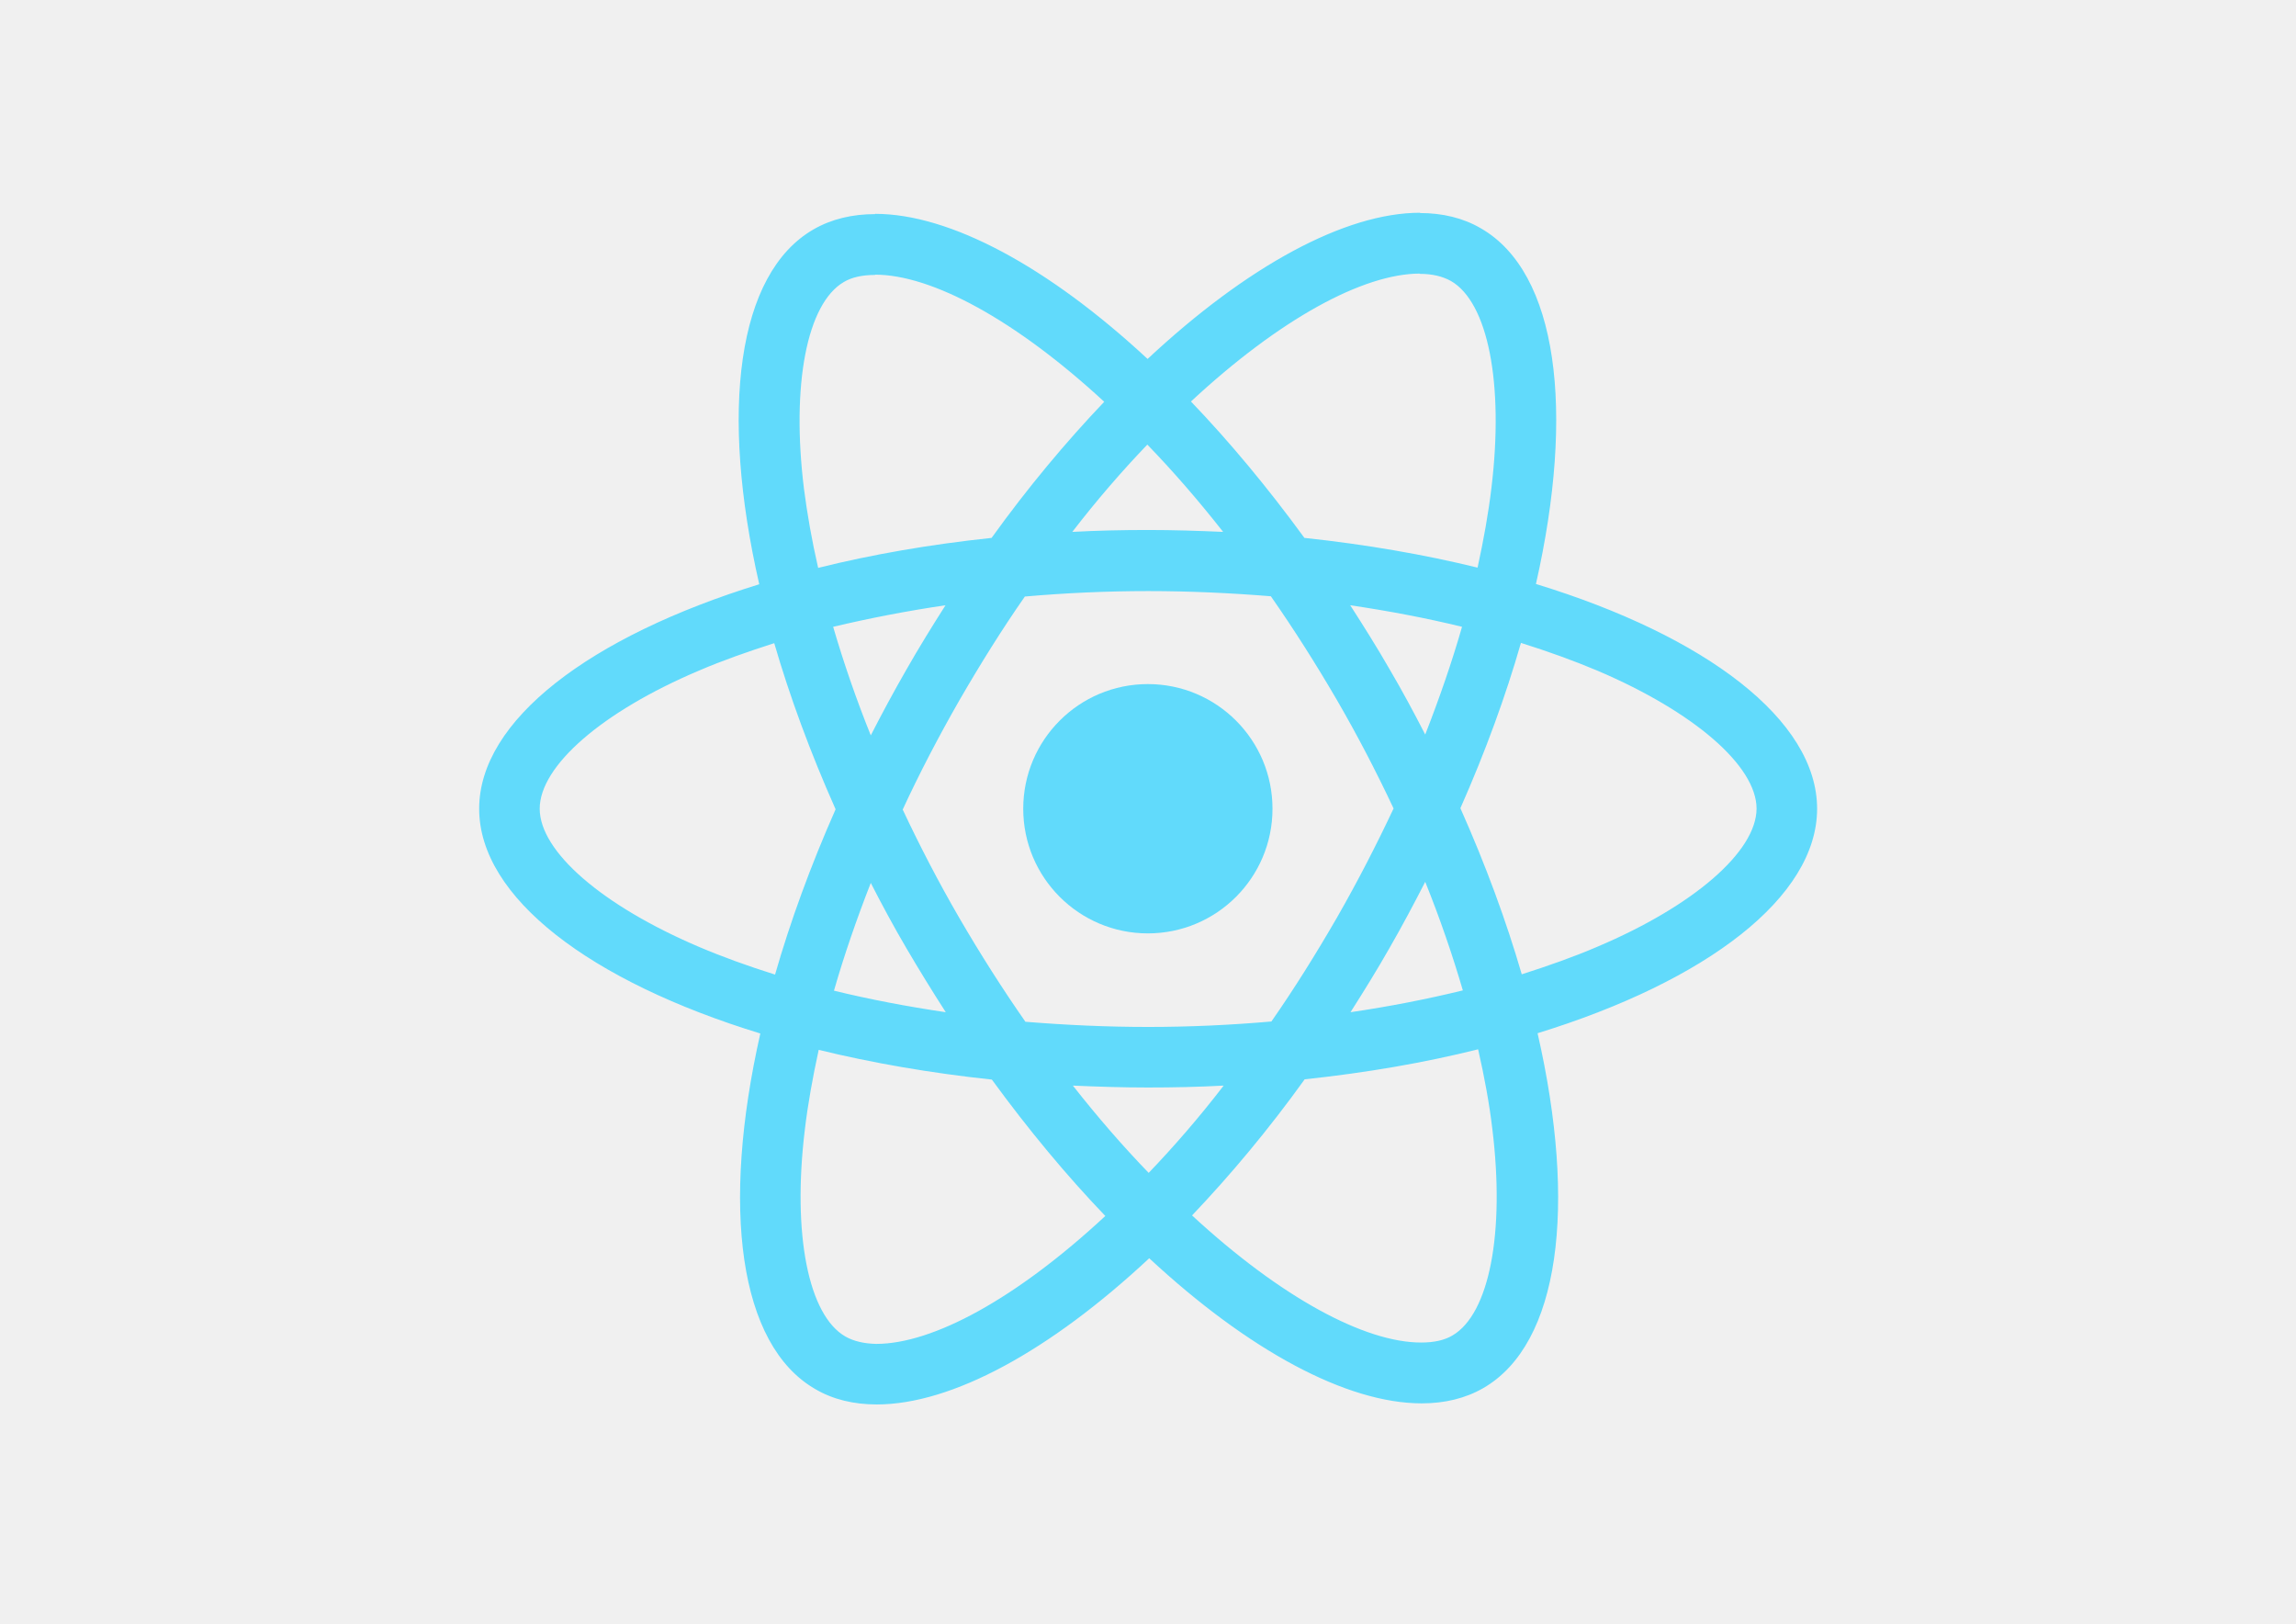
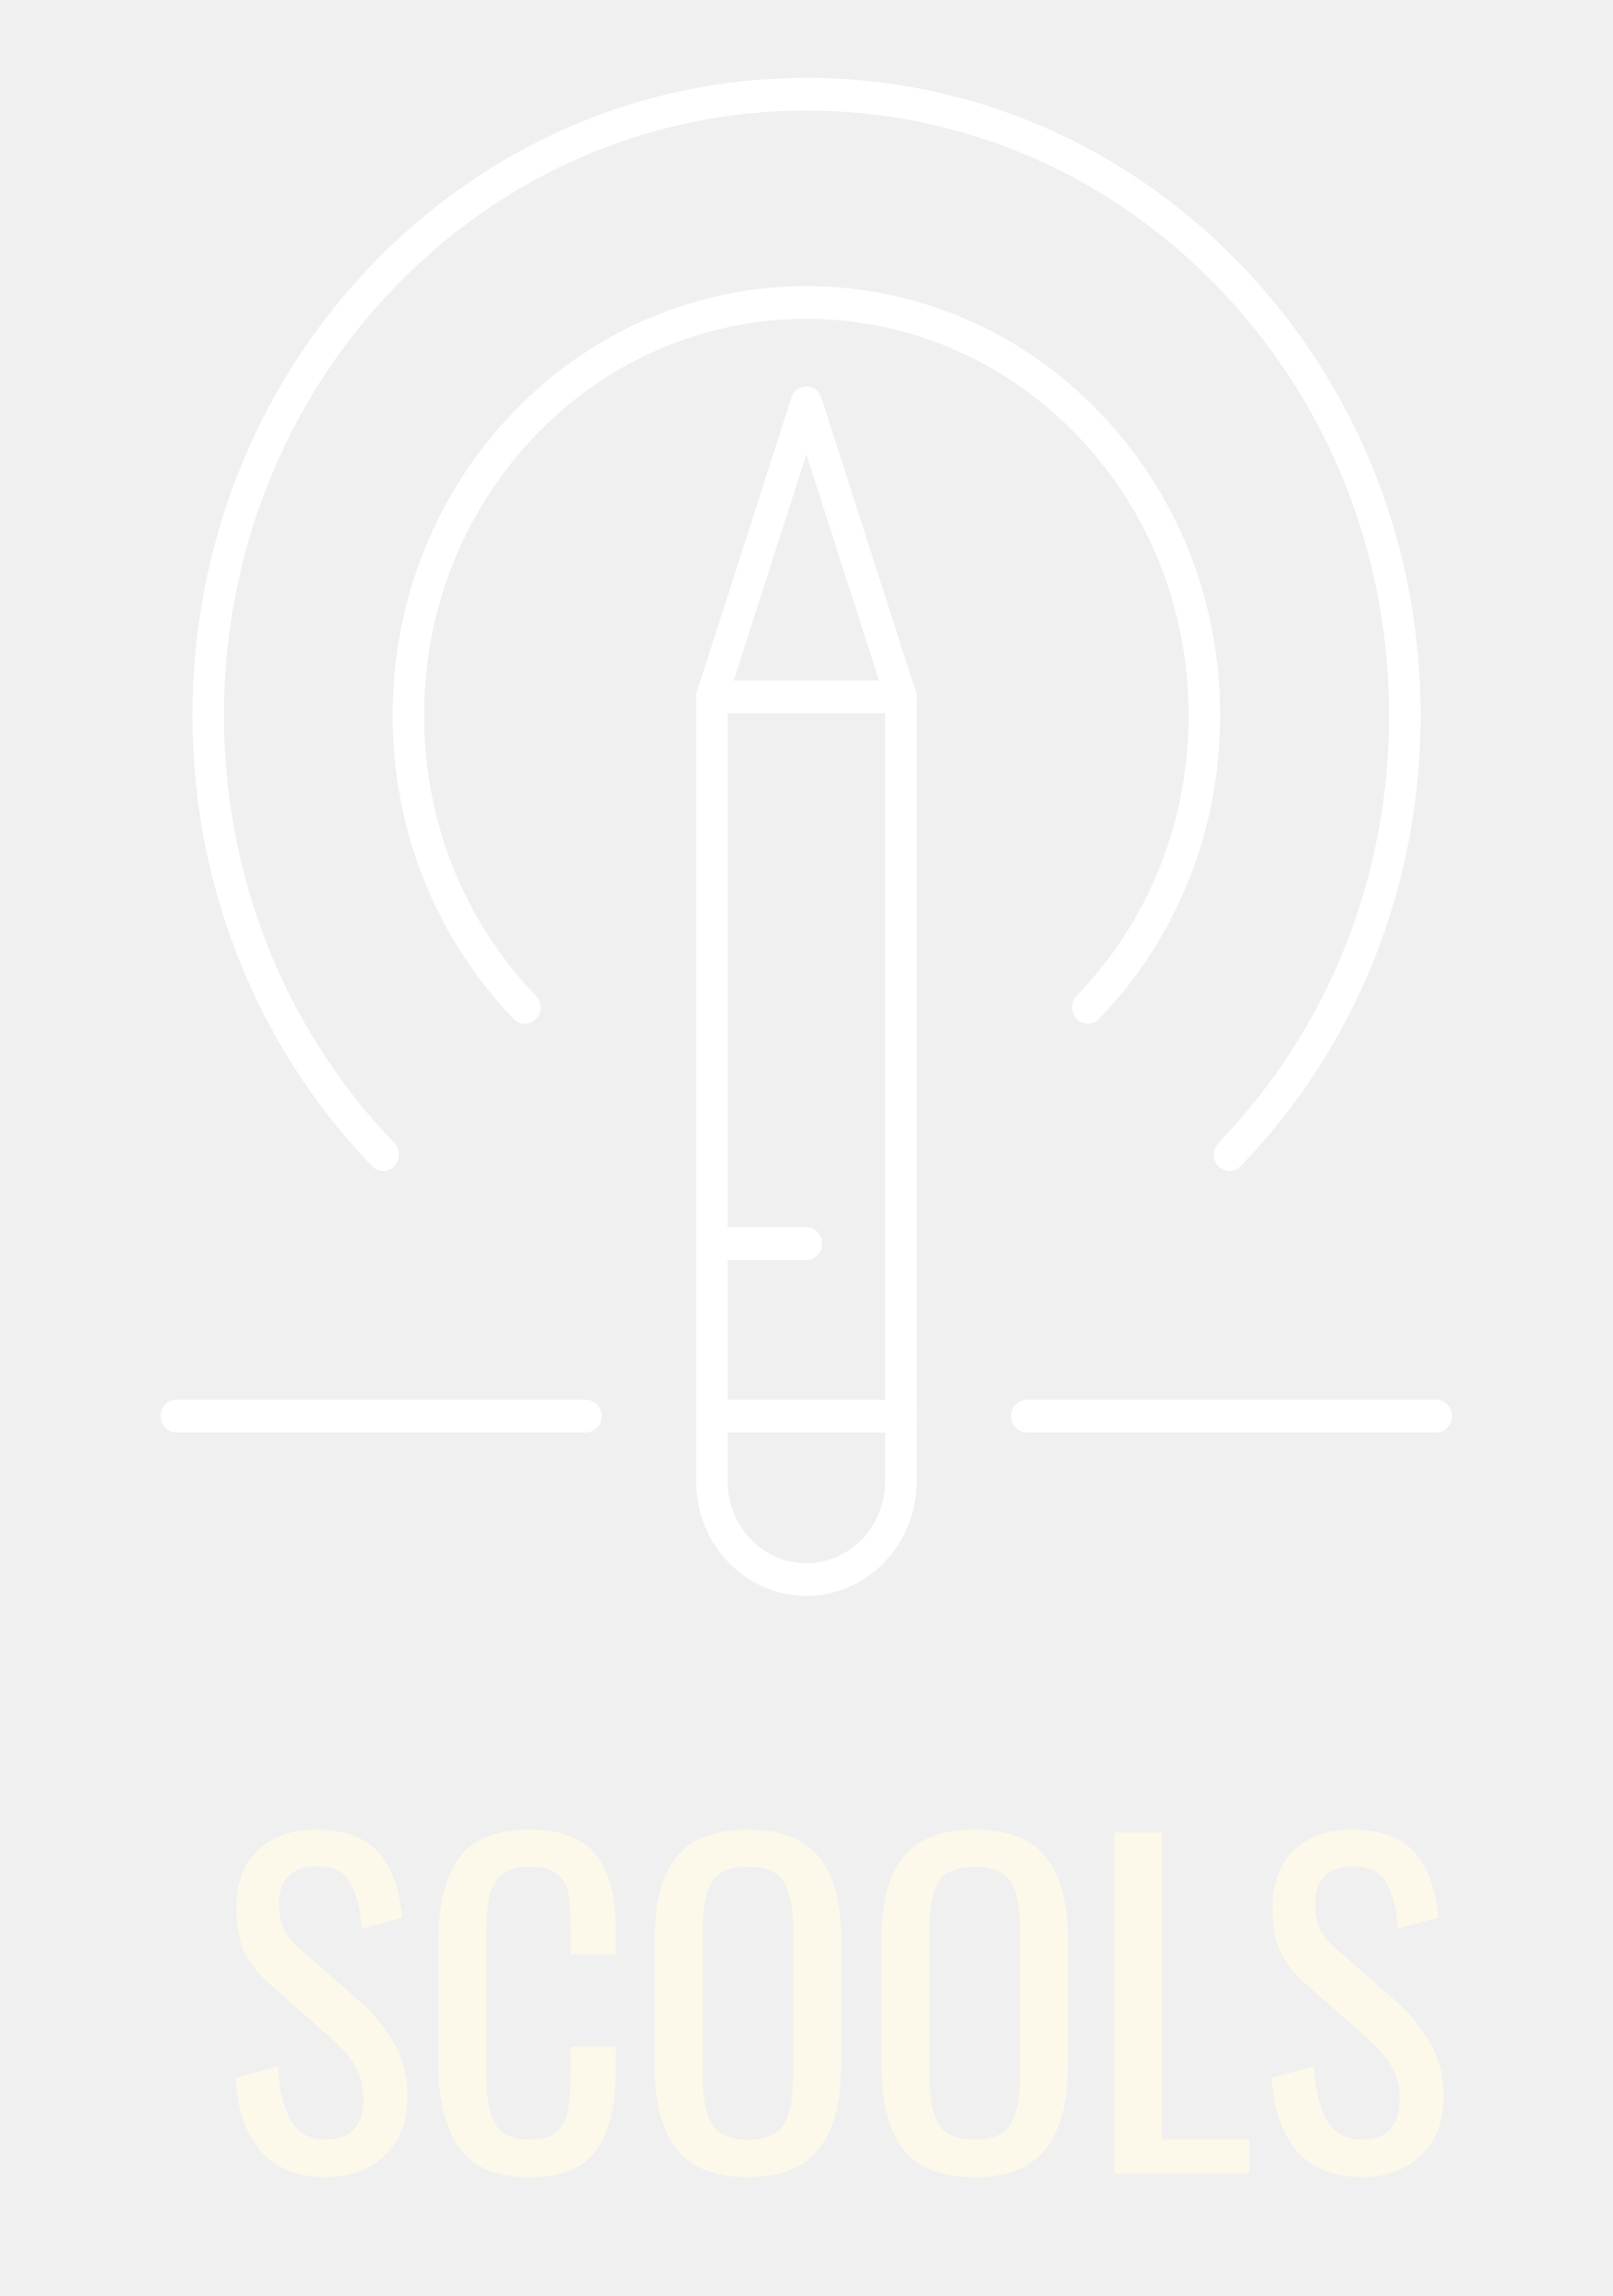
- <svg xmlns="http://www.w3.org/2000/svg" viewBox="0 0 841.9 595.3">
-   <g fill="#61DAFB">
-     <path d="M666.3 296.5c0-32.5-40.7-63.3-103.1-82.4 14.4-63.6 8-114.2-20.2-130.4-6.5-3.8-14.1-5.6-22.4-5.6v22.3c4.6 0 8.3.9 11.4 2.6 13.6 7.8 19.5 37.5 14.9 75.7-1.1 9.4-2.9 19.3-5.1 29.4-19.6-4.8-41-8.5-63.5-10.9-13.5-18.5-27.5-35.3-41.6-50 32.6-30.3 63.2-46.9 84-46.9V78c-27.5 0-63.5 19.6-99.9 53.6-36.4-33.8-72.4-53.2-99.9-53.2v22.3c20.7 0 51.4 16.5 84 46.6-14 14.7-28 31.4-41.3 49.9-22.6 2.4-44 6.1-63.6 11-2.3-10-4-19.7-5.2-29-4.7-38.2 1.1-67.9 14.6-75.8 3-1.8 6.9-2.6 11.5-2.6V78.5c-8.4 0-16 1.8-22.6 5.6-28.1 16.2-34.4 66.7-19.9 130.1-62.2 19.2-102.7 49.9-102.7 82.3 0 32.5 40.7 63.3 103.1 82.4-14.4 63.6-8 114.2 20.2 130.4 6.5 3.8 14.1 5.6 22.5 5.6 27.5 0 63.5-19.6 99.9-53.6 36.4 33.8 72.4 53.2 99.9 53.2 8.4 0 16-1.8 22.6-5.6 28.1-16.2 34.4-66.7 19.9-130.1 62-19.1 102.5-49.9 102.5-82.3zm-130.2-66.7c-3.7 12.9-8.3 26.2-13.5 39.5-4.1-8-8.4-16-13.1-24-4.6-8-9.5-15.8-14.4-23.4 14.2 2.1 27.9 4.7 41 7.9zm-45.8 106.5c-7.8 13.5-15.8 26.3-24.1 38.2-14.9 1.3-30 2-45.2 2-15.1 0-30.2-.7-45-1.9-8.3-11.9-16.4-24.6-24.2-38-7.6-13.1-14.5-26.4-20.8-39.8 6.2-13.4 13.2-26.8 20.7-39.9 7.8-13.5 15.8-26.3 24.1-38.2 14.9-1.3 30-2 45.2-2 15.1 0 30.2.7 45 1.9 8.3 11.9 16.4 24.6 24.2 38 7.6 13.1 14.5 26.4 20.8 39.8-6.3 13.4-13.2 26.8-20.7 39.9zm32.3-13c5.4 13.4 10 26.8 13.8 39.8-13.1 3.2-26.9 5.9-41.2 8 4.9-7.7 9.8-15.6 14.4-23.7 4.6-8 8.9-16.1 13-24.1zM421.2 430c-9.3-9.6-18.6-20.3-27.8-32 9 .4 18.2.7 27.5.7 9.4 0 18.7-.2 27.8-.7-9 11.7-18.3 22.4-27.5 32zm-74.4-58.9c-14.2-2.1-27.9-4.7-41-7.9 3.7-12.9 8.3-26.2 13.5-39.5 4.1 8 8.4 16 13.1 24 4.7 8 9.5 15.8 14.4 23.4zM420.7 163c9.3 9.6 18.6 20.3 27.8 32-9-.4-18.2-.7-27.5-.7-9.4 0-18.7.2-27.8.7 9-11.7 18.3-22.4 27.5-32zm-74 58.9c-4.9 7.7-9.8 15.6-14.4 23.7-4.6 8-8.9 16-13 24-5.4-13.4-10-26.8-13.8-39.8 13.1-3.1 26.9-5.8 41.2-7.9zm-90.5 125.2c-35.4-15.1-58.3-34.9-58.3-50.6 0-15.7 22.9-35.6 58.3-50.6 8.6-3.7 18-7 27.7-10.1 5.7 19.6 13.2 40 22.5 60.9-9.2 20.8-16.6 41.1-22.2 60.6-9.9-3.1-19.3-6.5-28-10.2zM310 490c-13.6-7.8-19.5-37.5-14.9-75.7 1.1-9.4 2.9-19.3 5.1-29.4 19.6 4.8 41 8.5 63.5 10.9 13.5 18.5 27.5 35.3 41.6 50-32.6 30.3-63.2 46.9-84 46.9-4.5-.1-8.3-1-11.3-2.7zm237.2-76.2c4.7 38.2-1.1 67.9-14.6 75.8-3 1.8-6.9 2.6-11.5 2.6-20.7 0-51.4-16.5-84-46.6 14-14.7 28-31.4 41.3-49.9 22.6-2.4 44-6.1 63.6-11 2.3 10.1 4.1 19.8 5.2 29.1zm38.5-66.7c-8.6 3.7-18 7-27.7 10.1-5.7-19.6-13.2-40-22.5-60.9 9.2-20.8 16.6-41.1 22.2-60.6 9.9 3.1 19.3 6.5 28.1 10.2 35.4 15.1 58.3 34.9 58.3 50.6-.1 15.7-23 35.6-58.4 50.6zM320.8 78.4z" />
-     <circle cx="420.9" cy="296.5" r="45.7" />
-     <path d="M520.5 78.1z" />
-   </g>
+ <svg xmlns="http://www.w3.org/2000/svg" width="184" height="262" viewBox="0 0 184 262" fill="none">
+   <path d="M37.192 248.432C33.928 248.432 31.432 247.424 29.704 245.408C28.008 243.392 27.064 240.624 26.872 237.104L31.672 235.808C31.832 238.304 32.312 240.32 33.112 241.856C33.944 243.392 35.304 244.16 37.192 244.16C38.6 244.16 39.656 243.776 40.36 243.008C41.096 242.208 41.464 241.072 41.464 239.6C41.464 238 41.128 236.672 40.456 235.616C39.784 234.56 38.712 233.392 37.24 232.112L30.712 226.352C29.4 225.2 28.44 223.968 27.832 222.656C27.256 221.312 26.968 219.68 26.968 217.76C26.968 214.912 27.784 212.704 29.416 211.136C31.048 209.568 33.272 208.784 36.088 208.784C39.16 208.784 41.48 209.6 43.048 211.232C44.616 212.864 45.56 215.392 45.88 218.816L41.272 220.064C41.112 217.792 40.664 216.048 39.928 214.832C39.224 213.584 37.944 212.96 36.088 212.96C34.712 212.96 33.656 213.328 32.92 214.064C32.184 214.768 31.816 215.824 31.816 217.232C31.816 218.384 32.008 219.36 32.392 220.16C32.776 220.928 33.432 221.712 34.36 222.512L40.936 228.272C42.632 229.776 43.976 231.408 44.968 233.168C45.992 234.928 46.504 236.928 46.504 239.168C46.504 242.016 45.64 244.272 43.912 245.936C42.184 247.6 39.944 248.432 37.192 248.432ZM60.456 248.432C56.615 248.432 53.911 247.296 52.343 245.024C50.776 242.72 49.992 239.552 49.992 235.52V221.792C49.992 217.536 50.76 214.304 52.295 212.096C53.831 209.888 56.551 208.784 60.456 208.784C63.944 208.784 66.439 209.728 67.944 211.616C69.48 213.504 70.248 216.288 70.248 219.968V223.04H65.112V220.304C65.112 218.512 65.031 217.136 64.871 216.176C64.712 215.216 64.296 214.448 63.623 213.872C62.983 213.296 61.944 213.008 60.504 213.008C59.032 213.008 57.928 213.328 57.191 213.968C56.487 214.576 56.023 215.44 55.8 216.56C55.575 217.648 55.464 219.12 55.464 220.976V236.384C55.464 238.368 55.623 239.92 55.944 241.04C56.264 242.16 56.776 242.96 57.48 243.44C58.215 243.92 59.224 244.16 60.504 244.16C61.88 244.16 62.904 243.856 63.575 243.248C64.248 242.64 64.663 241.808 64.823 240.752C65.016 239.696 65.112 238.256 65.112 236.432V233.552H70.248V236.432C70.248 240.304 69.511 243.28 68.04 245.36C66.6 247.408 64.072 248.432 60.456 248.432ZM85.351 248.432C81.543 248.432 78.807 247.36 77.143 245.216C75.511 243.04 74.695 239.904 74.695 235.808V221.072C74.695 217.04 75.527 213.984 77.191 211.904C78.855 209.824 81.575 208.784 85.351 208.784C89.127 208.784 91.831 209.84 93.463 211.952C95.127 214.032 95.959 217.072 95.959 221.072V235.856C95.959 239.888 95.127 242.992 93.463 245.168C91.799 247.344 89.095 248.432 85.351 248.432ZM85.351 244.16C87.367 244.16 88.727 243.568 89.431 242.384C90.135 241.2 90.487 239.408 90.487 237.008V219.968C90.487 217.6 90.135 215.856 89.431 214.736C88.727 213.584 87.367 213.008 85.351 213.008C83.303 213.008 81.927 213.584 81.223 214.736C80.519 215.856 80.167 217.6 80.167 219.968V237.008C80.167 239.408 80.519 241.2 81.223 242.384C81.927 243.568 83.303 244.16 85.351 244.16ZM111.226 248.432C107.418 248.432 104.682 247.36 103.018 245.216C101.386 243.04 100.57 239.904 100.57 235.808V221.072C100.57 217.04 101.402 213.984 103.066 211.904C104.73 209.824 107.45 208.784 111.226 208.784C115.002 208.784 117.706 209.84 119.338 211.952C121.002 214.032 121.834 217.072 121.834 221.072V235.856C121.834 239.888 121.002 242.992 119.338 245.168C117.674 247.344 114.97 248.432 111.226 248.432ZM111.226 244.16C113.242 244.16 114.602 243.568 115.306 242.384C116.01 241.2 116.362 239.408 116.362 237.008V219.968C116.362 217.6 116.01 215.856 115.306 214.736C114.602 213.584 113.242 213.008 111.226 213.008C109.178 213.008 107.802 213.584 107.098 214.736C106.394 215.856 106.042 217.6 106.042 219.968V237.008C106.042 239.408 106.394 241.2 107.098 242.384C107.802 243.568 109.178 244.16 111.226 244.16ZM127.165 209.12H132.589V244.112H142.525V248H127.165V209.12ZM155.411 248.432C152.147 248.432 149.651 247.424 147.923 245.408C146.227 243.392 145.283 240.624 145.091 237.104L149.891 235.808C150.051 238.304 150.531 240.32 151.331 241.856C152.163 243.392 153.523 244.16 155.411 244.16C156.819 244.16 157.875 243.776 158.579 243.008C159.315 242.208 159.683 241.072 159.683 239.6C159.683 238 159.347 236.672 158.675 235.616C158.003 234.56 156.931 233.392 155.459 232.112L148.931 226.352C147.619 225.2 146.659 223.968 146.051 222.656C145.475 221.312 145.187 219.68 145.187 217.76C145.187 214.912 146.003 212.704 147.635 211.136C149.267 209.568 151.491 208.784 154.307 208.784C157.379 208.784 159.699 209.6 161.267 211.232C162.835 212.864 163.779 215.392 164.099 218.816L159.491 220.064C159.331 217.792 158.883 216.048 158.147 214.832C157.443 213.584 156.163 212.96 154.307 212.96C152.931 212.96 151.875 213.328 151.139 214.064C150.403 214.768 150.035 215.824 150.035 217.232C150.035 218.384 150.227 219.36 150.611 220.16C150.995 220.928 151.651 221.712 152.579 222.512L159.155 228.272C160.851 229.776 162.195 231.408 163.187 233.168C164.211 234.928 164.723 236.928 164.723 239.168C164.723 242.016 163.859 244.272 162.131 245.936C160.403 247.6 158.163 248.432 155.411 248.432Z" fill="#FCF9EA" />
+   <path d="M140.282 133.614C139.822 133.614 139.362 133.432 139.012 133.068C138.31 132.339 138.31 131.158 139.012 130.43C151.569 117.395 158.484 100.064 158.484 81.63C158.484 63.196 151.569 45.865 139.011 32.83C126.454 19.795 109.758 12.616 92 12.616C74.241 12.616 57.546 19.795 44.989 32.83C19.067 59.739 19.067 103.522 44.989 130.43C45.691 131.158 45.691 132.339 44.989 133.068C44.287 133.797 43.149 133.796 42.447 133.068C15.124 104.705 15.124 58.555 42.447 30.192C55.683 16.453 73.282 8.886 92 8.886C110.718 8.886 128.317 16.453 141.552 30.192C154.789 43.932 162.078 62.2 162.078 81.63C162.078 101.061 154.789 119.328 141.552 133.068C141.202 133.432 140.742 133.614 140.282 133.614Z" fill="white" />
+   <path d="M124.11 116.827C123.65 116.827 123.19 116.645 122.839 116.281C122.138 115.552 122.138 114.371 122.84 113.643C131.078 105.093 135.615 93.725 135.615 81.632C135.615 69.539 131.078 58.169 122.84 49.617C105.835 31.969 78.165 31.969 61.161 49.617C52.923 58.169 48.386 69.539 48.386 81.632C48.386 93.725 52.923 105.093 61.161 113.643C61.862 114.371 61.862 115.552 61.161 116.281C60.459 117.009 59.321 117.009 58.62 116.281C49.703 107.026 44.792 94.721 44.792 81.632C44.792 68.542 49.703 56.236 58.619 46.98C77.026 27.877 106.975 27.877 125.381 46.98C134.298 56.236 139.209 68.542 139.209 81.632C139.209 94.721 134.298 107.027 125.381 116.281C125.029 116.645 124.57 116.827 124.11 116.827Z" fill="white" />
+   <path d="M81.219 163.458C80.227 163.458 79.422 162.623 79.422 161.593V79.522C79.422 78.492 80.227 77.657 81.219 77.657C82.211 77.657 83.016 78.492 83.016 79.522V161.593C83.016 162.623 82.211 163.458 81.219 163.458Z" fill="white" />
+   <path d="M102.781 163.458C101.789 163.458 100.984 162.623 100.984 161.593V79.522C100.984 78.492 101.789 77.657 102.781 77.657C103.774 77.657 104.578 78.492 104.578 79.522V161.593C104.578 162.623 103.774 163.458 102.781 163.458Z" fill="white" />
+   <path d="M92 182.11C85.064 182.11 79.422 176.253 79.422 169.054V161.593C79.422 160.562 80.227 159.727 81.219 159.727H102.781C103.774 159.727 104.578 160.562 104.578 161.593V169.054C104.578 176.253 98.936 182.11 92 182.11ZM83.016 163.458V169.054C83.016 174.196 87.046 178.38 92 178.38C96.954 178.38 100.984 174.196 100.984 169.054V163.458H83.016Z" fill="white" />
+   <path d="M102.781 81.388H81.219C80.641 81.388 80.099 81.1 79.761 80.613C79.423 80.126 79.332 79.501 79.514 78.933L90.296 45.358C90.54 44.597 91.227 44.083 92 44.083C92.773 44.083 93.46 44.597 93.704 45.358L104.486 78.933C104.669 79.501 104.577 80.127 104.239 80.613C103.901 81.099 103.359 81.388 102.781 81.388ZM83.712 77.657H100.288L92 51.846L83.712 77.657Z" fill="white" />
+   <path d="M66.844 163.458H20.125C19.133 163.458 18.328 162.623 18.328 161.593C18.328 160.562 19.133 159.727 20.125 159.727H66.844C67.836 159.727 68.641 160.562 68.641 161.593C68.641 162.623 67.836 163.458 66.844 163.458Z" fill="white" />
+   <path d="M163.875 163.458H117.156C116.164 163.458 115.359 162.623 115.359 161.593C115.359 160.562 116.164 159.727 117.156 159.727H163.875C164.868 159.727 165.672 160.562 165.672 161.593C165.672 162.623 164.868 163.458 163.875 163.458Z" fill="white" />
+   <path d="M92 143.77H81.219C80.227 143.77 79.422 142.936 79.422 141.905C79.422 140.875 80.227 140.04 81.219 140.04H92C92.993 140.04 93.797 140.875 93.797 141.905C93.797 142.936 92.993 143.77 92 143.77Z" fill="white" />
</svg>
